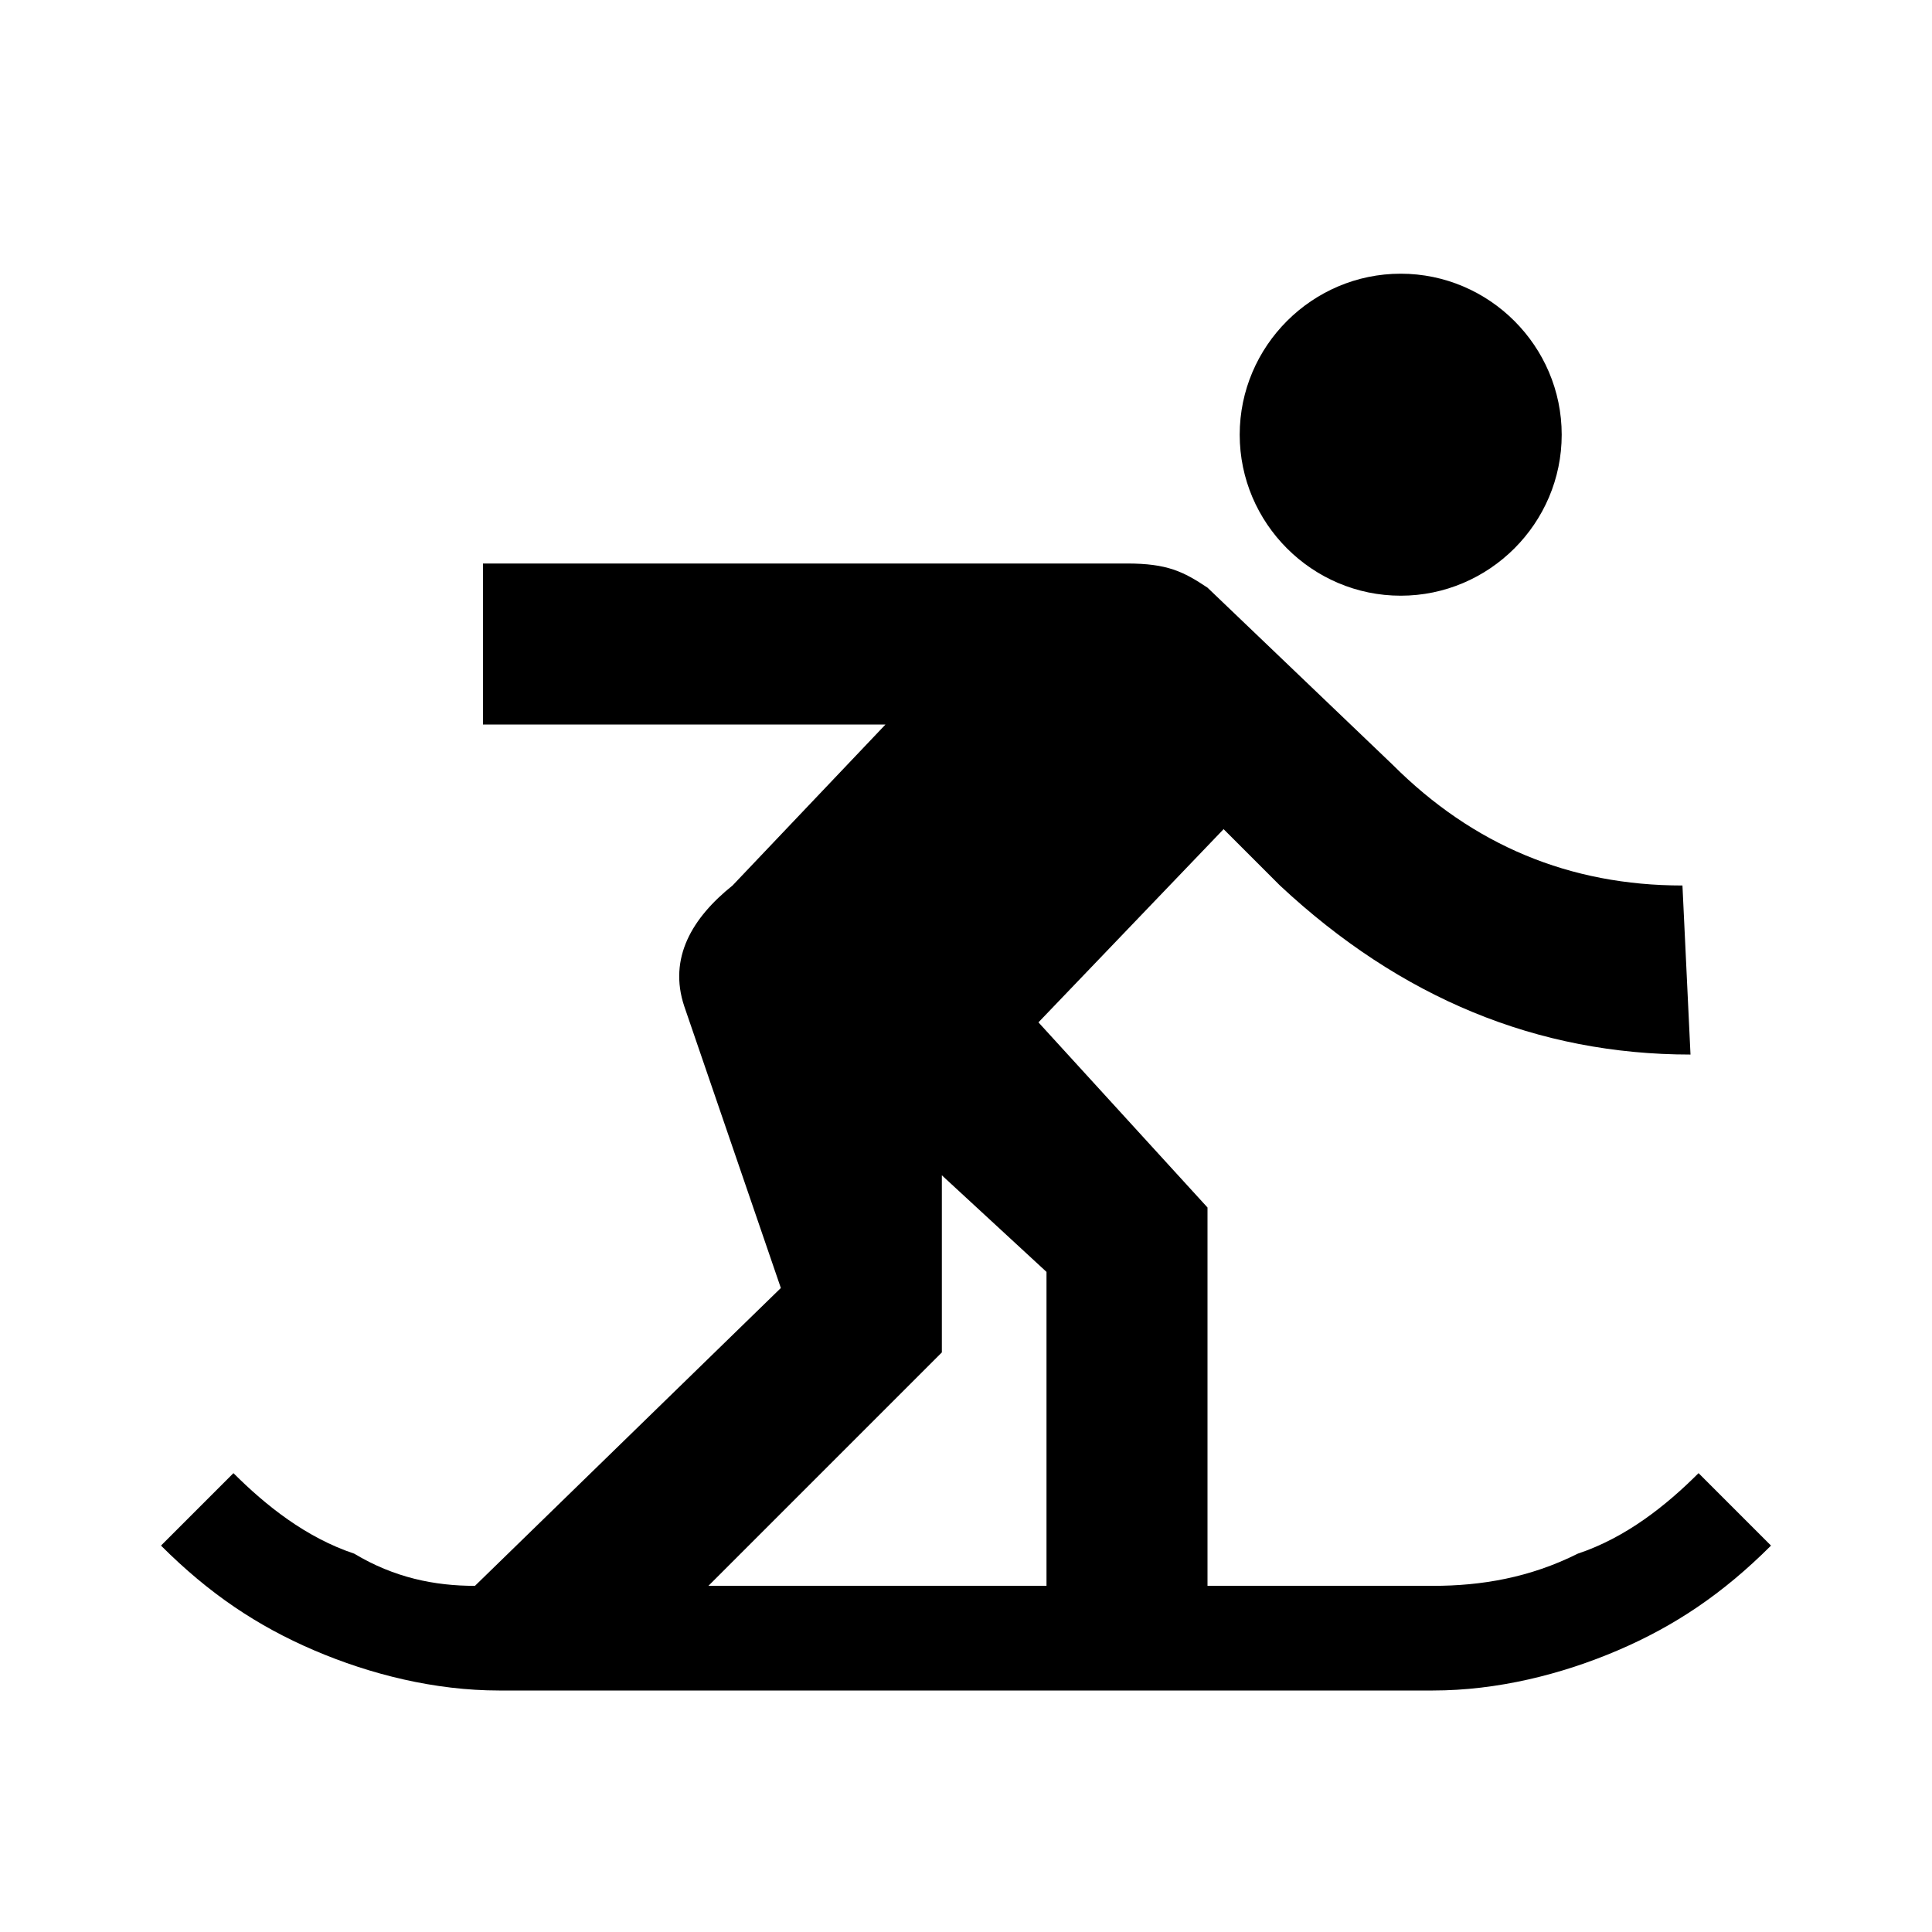
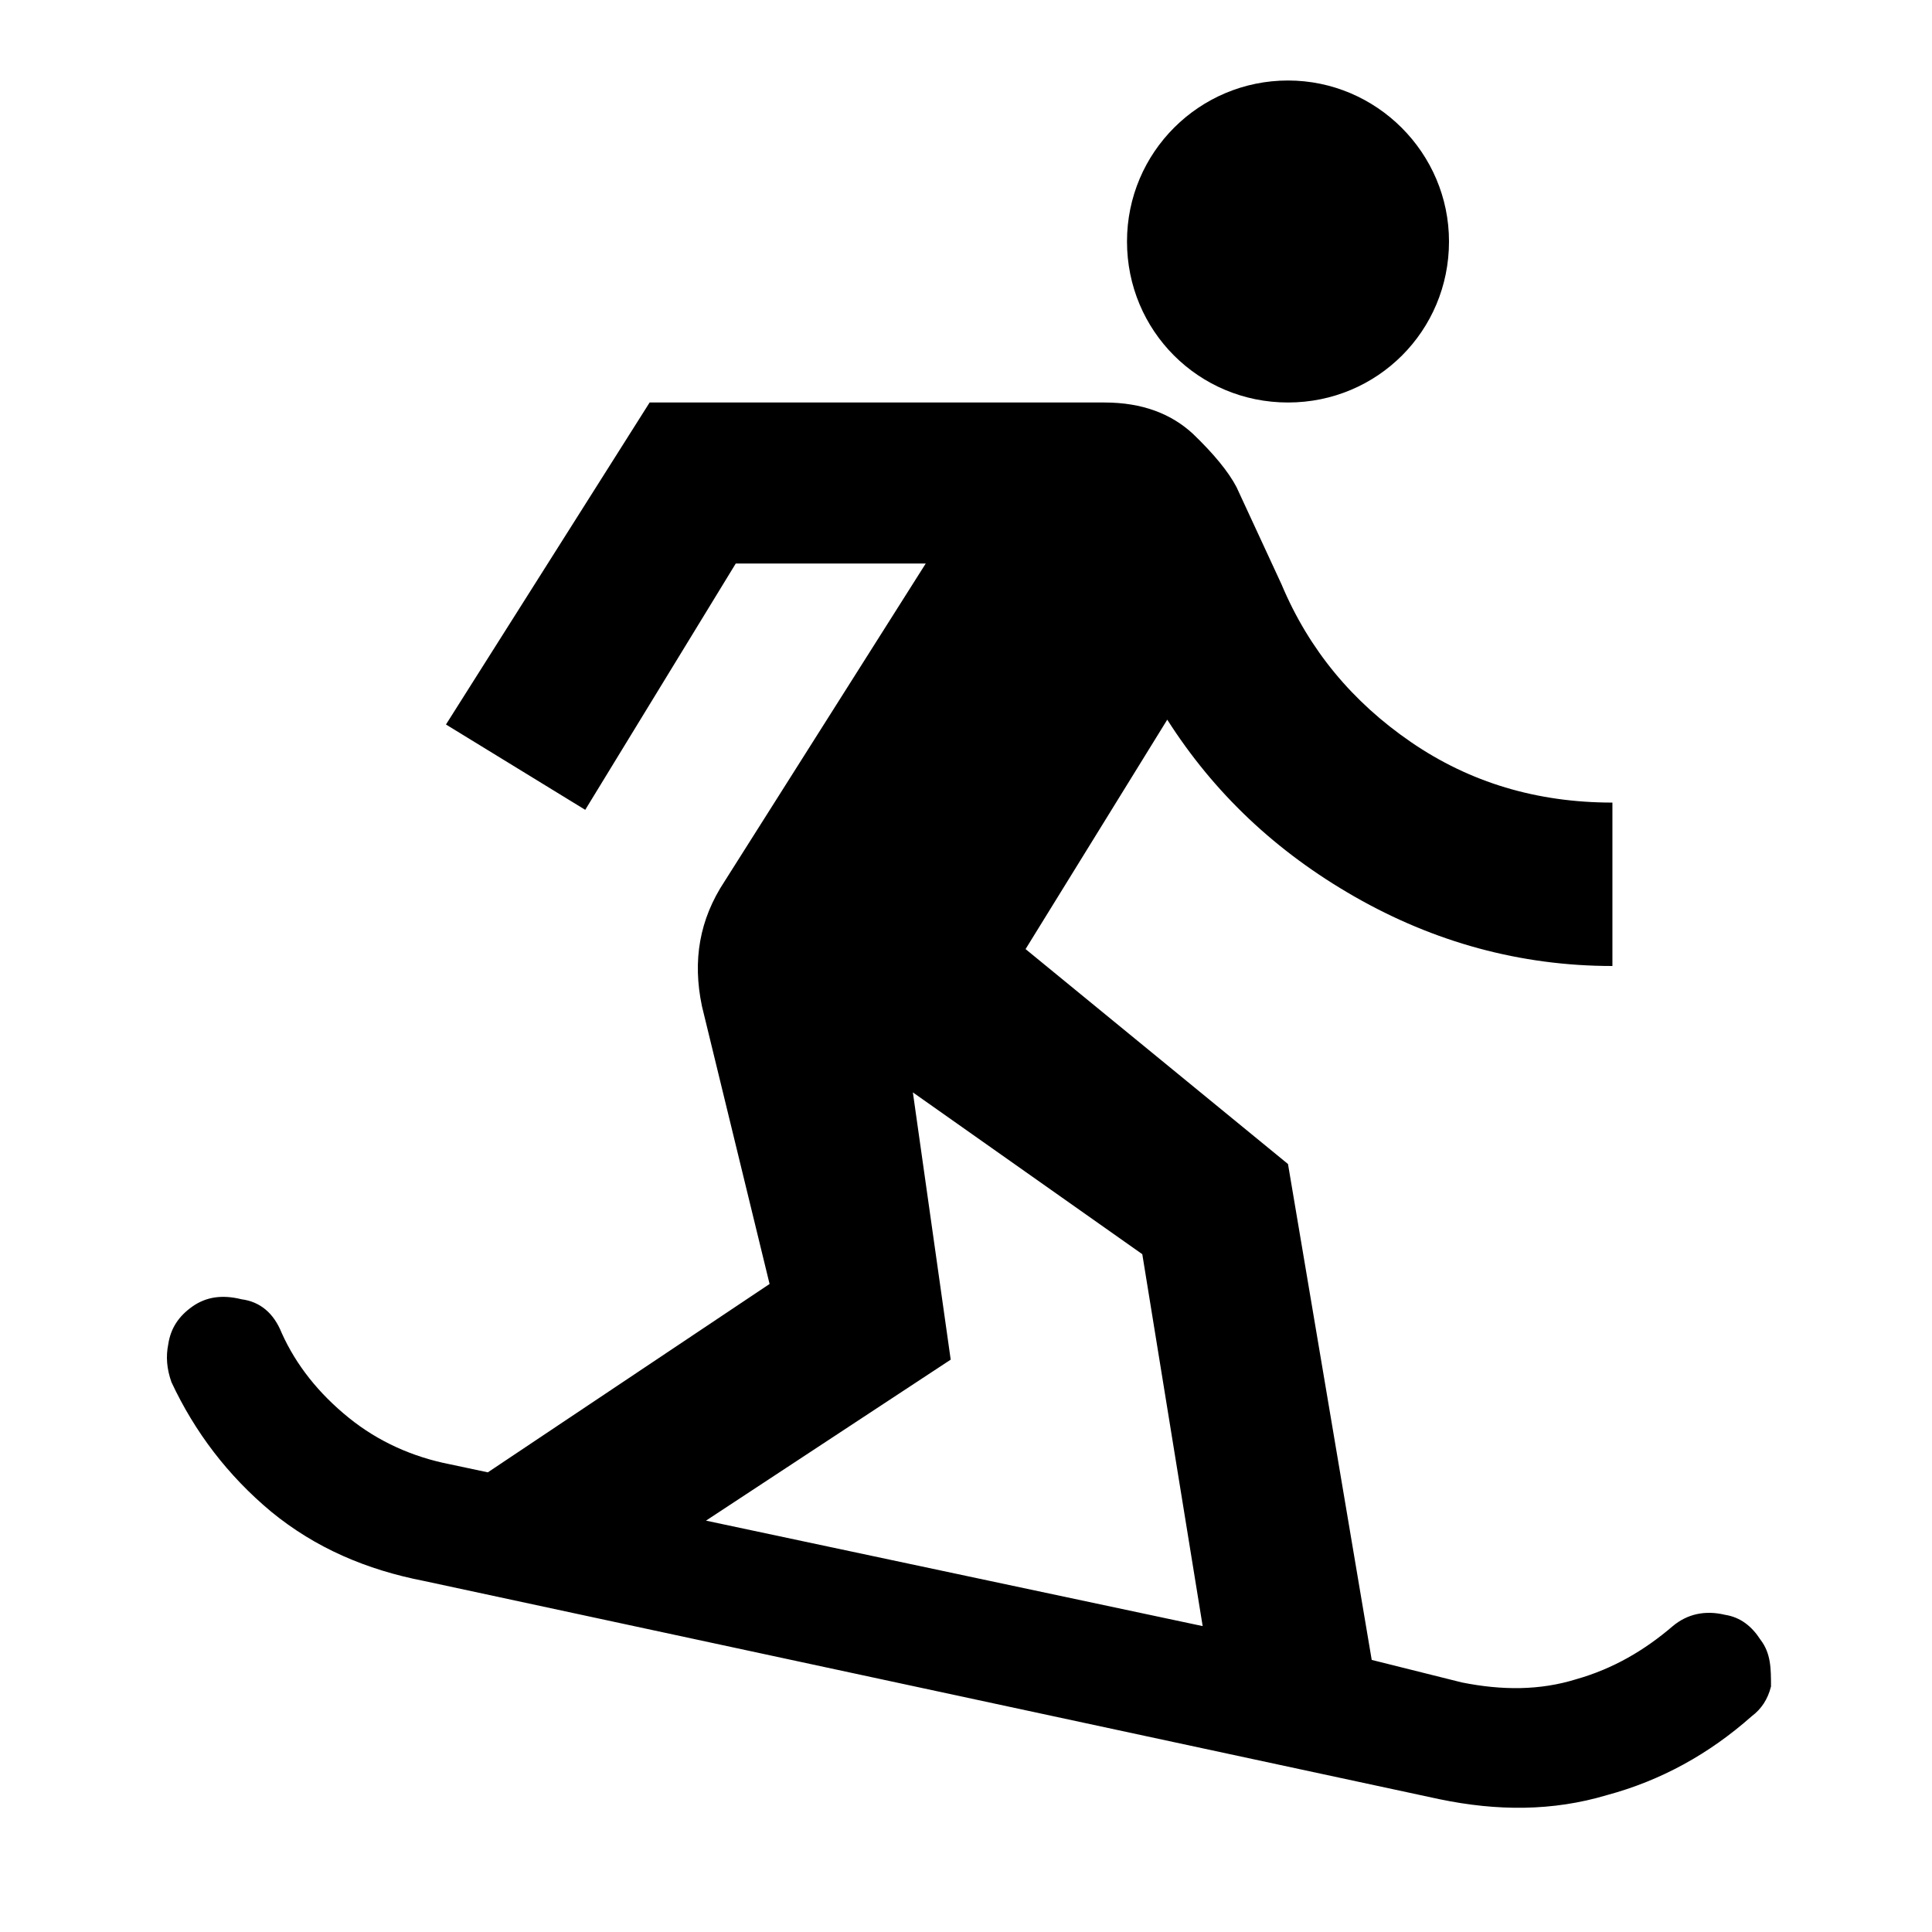
<svg xmlns="http://www.w3.org/2000/svg" width="24" height="24">
-   <path d="M15.4 5.4C15.4 4.3 16.3 3.4 17.4 3.4C18.5 3.4 19.4 4.3 19.4 5.4C19.4 6.5 18.5 7.4 17.4 7.4C16.3 7.4 15.4 6.5 15.4 5.4M22 19.2C21.4 19.8 20.8 20.2 20.1 20.5C19.4 20.8 18.6 21 17.8 21H6.2C5.4 21 4.6 20.8 3.9 20.5C3.2 20.2 2.6 19.8 2 19.2L2.9 18.3C3.3 18.7 3.8 19.1 4.4 19.3C4.9 19.6 5.4 19.7 5.9 19.7L9.7 16L8.5 12.5C8.3 11.9 8.6 11.4 9.1 11L11 9H6V7H14C14.5 7 14.7 7.1 15 7.3L17.3 9.5C18.3 10.5 19.5 11 20.9 11L21 13.1C19.1 13.1 17.4 12.4 15.9 11L15.2 10.3L12.9 12.7L15 15V19.7H17.8C18.4 19.7 19 19.6 19.6 19.3C20.2 19.1 20.7 18.7 21.1 18.3L22 19.2M8.8 19.7H13V15.8L11.7 14.6V16.8L8.8 19.7Z" />
+   <path d="M21.87 20.37C21.76 20.2 21.62 20.09 21.43 20.06C21.18 20 20.96 20.05 20.78 20.2C20.43 20.5 20.04 20.73 19.58 20.86C19.13 21 18.66 21 18.16 20.9L17.04 20.62L16 14.46L12.74 11.79L14.5 8.94C15.08 9.85 15.85 10.58 16.83 11.14C17.81 11.7 18.88 12 20.03 12V9.97C19.09 9.97 18.26 9.72 17.53 9.22S16.26 8.07 15.92 7.26L15.36 6.05C15.26 5.86 15.08 5.64 14.82 5.39C14.55 5.14 14.19 5 13.72 5H8.07L5.54 9L7.27 10.06L9.14 7H11.5L9 10.95C8.69 11.42 8.6 11.93 8.72 12.5L9.56 15.95L6.06 18.29L5.59 18.19C5.13 18.1 4.7 17.91 4.33 17.61C3.96 17.31 3.68 16.96 3.5 16.56C3.4 16.31 3.23 16.17 3 16.14C2.76 16.08 2.56 16.11 2.39 16.23S2.12 16.5 2.09 16.7C2.06 16.85 2.07 17 2.13 17.17C2.42 17.79 2.83 18.33 3.37 18.78C3.92 19.23 4.55 19.5 5.27 19.64L17.88 22.35C18.6 22.5 19.29 22.5 19.96 22.3C20.63 22.12 21.23 21.79 21.76 21.32C21.88 21.23 21.96 21.11 22 20.95C22 20.73 22 20.54 21.87 20.37M8.77 18.89L11.81 16.89L11.34 13.57L14.19 15.58L14.94 20.2L8.77 18.89M18 3C18 4.11 17.11 5 16 5S14 4.11 14 3 14.9 1 16 1 18 1.9 18 3Z" />
</svg>
